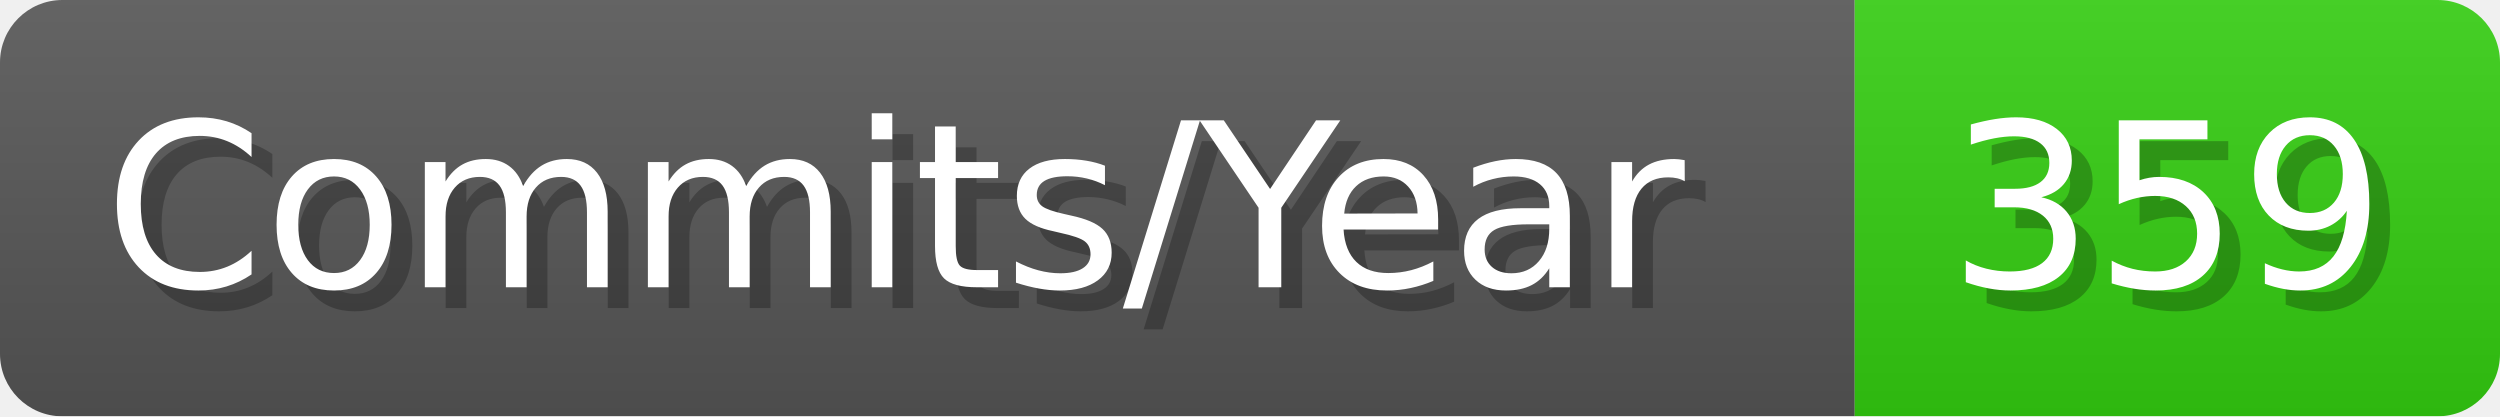
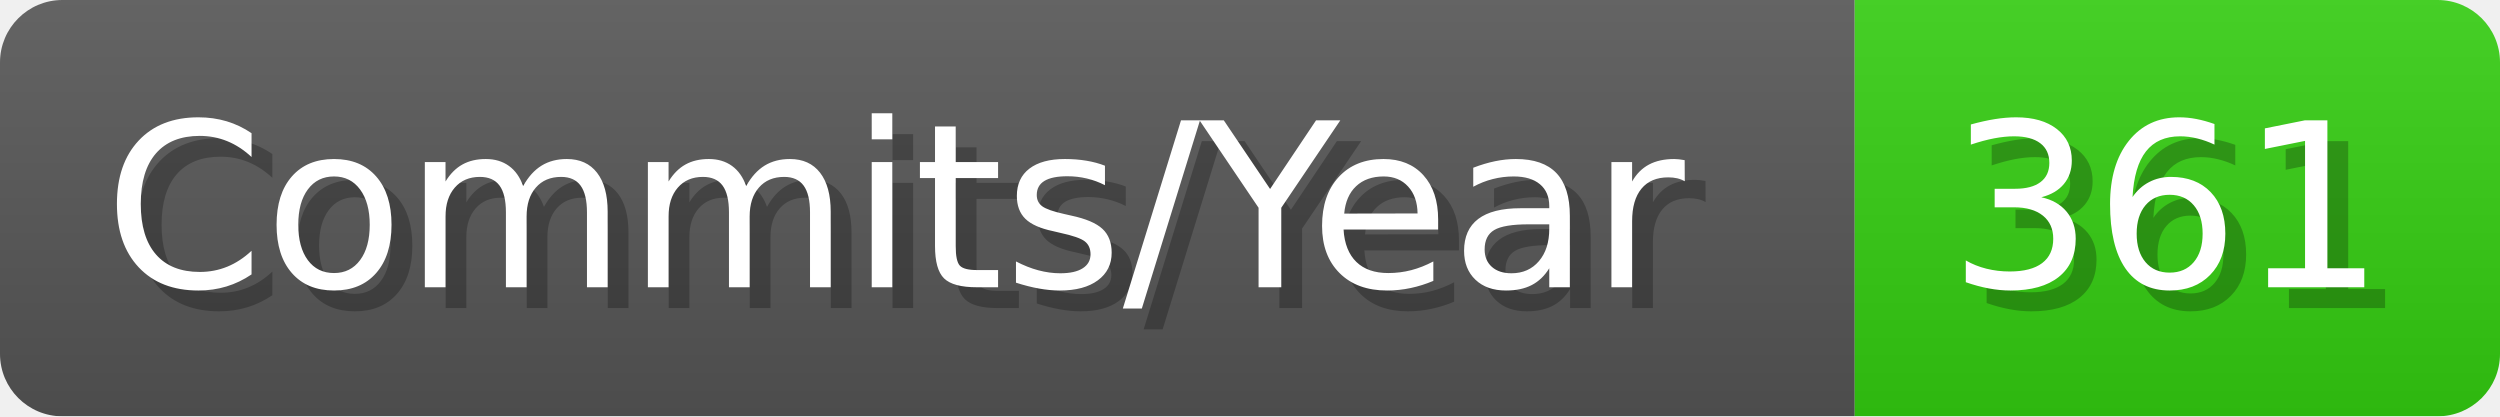
- <svg xmlns="http://www.w3.org/2000/svg" width="120.1" height="20" viewBox="0 0 1201 200" role="img" aria-label="Commits/Year: 359">
+ <svg xmlns="http://www.w3.org/2000/svg" width="120.1" height="20" viewBox="0 0 1201 200" role="img" aria-label="Commits/Year: 361">
  <linearGradient id="aUPdi" x2="0" y2="100%">
    <stop offset="0" stop-opacity=".1" stop-color="#EEE" />
    <stop offset="1" stop-opacity=".1" />
  </linearGradient>
  <mask id="WfAiQ">
    <rect width="1201" height="200" rx="30" fill="#FFF" />
  </mask>
  <g mask="url(#WfAiQ)">
    <rect width="891" height="200" fill="#555" />
    <rect width="310" height="200" fill="#3C1" x="891" />
    <rect width="1201" height="200" fill="url(#aUPdi)" />
  </g>
  <g aria-hidden="true" fill="#fff" text-anchor="start" font-family="Verdana,DejaVu Sans,sans-serif" font-size="110">
    <text x="60" y="148" textLength="791" fill="#000" opacity="0.25">Commits/Year</text>
    <text x="50" y="138" textLength="791">Commits/Year</text>
-     <text x="946" y="148" textLength="210" fill="#000" opacity="0.25">359</text>
-     <text x="936" y="138" textLength="210">359</text>
+     <text x="946" y="148" textLength="210" fill="#000" opacity="0.25">361</text>
+     <text x="936" y="138" textLength="210">361</text>
  </g>
</svg>
